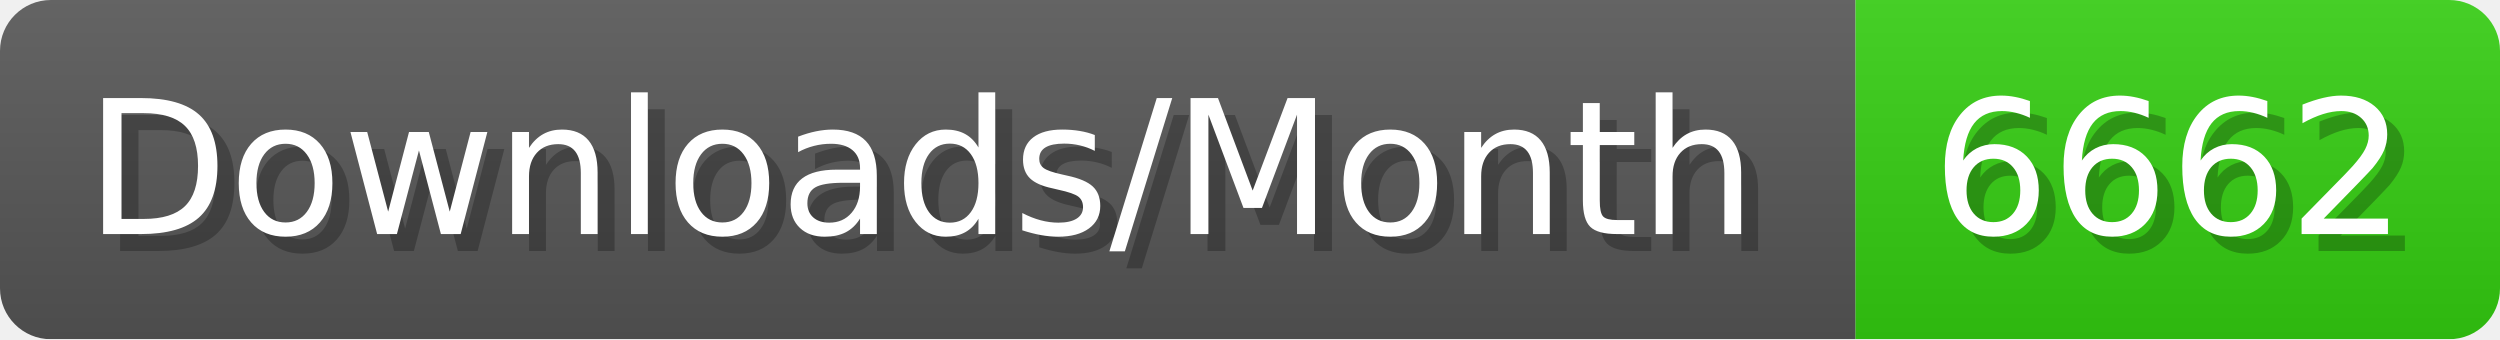
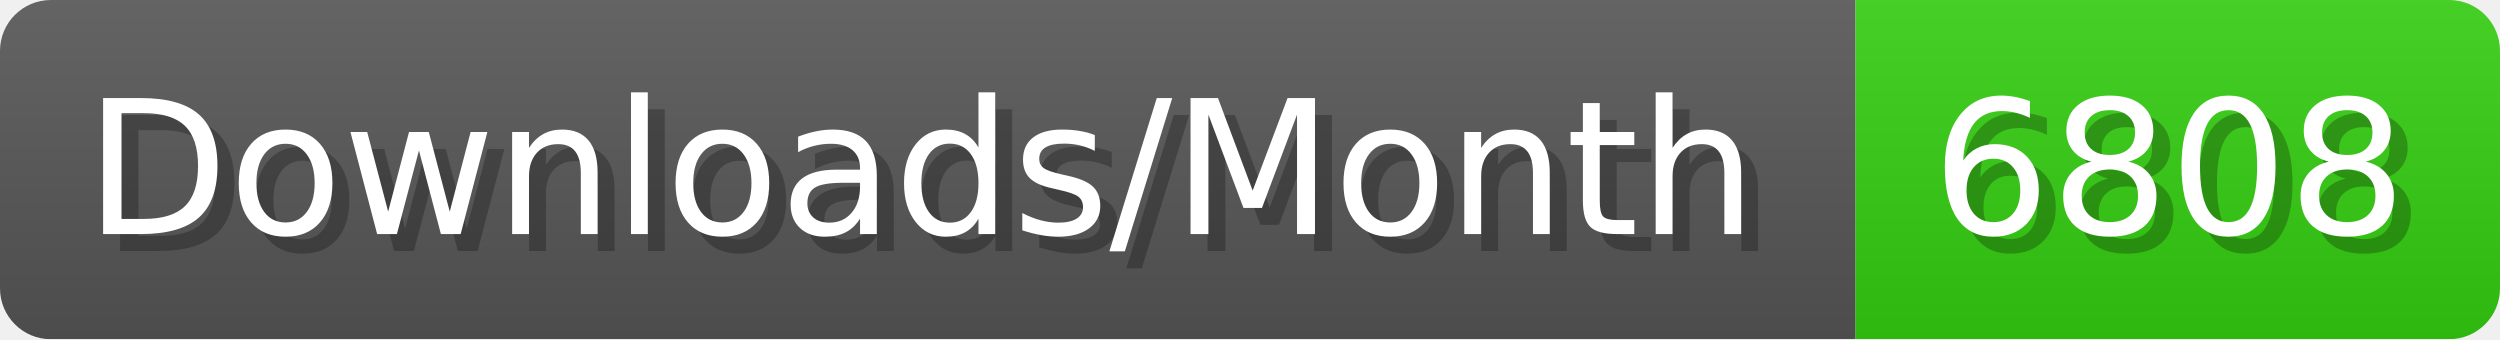
- <svg xmlns="http://www.w3.org/2000/svg" width="147.4" height="20" viewBox="0 0 1474 200" role="img" aria-label="Downloads/Month: 6662">
+ <svg xmlns="http://www.w3.org/2000/svg" width="147.4" height="20" viewBox="0 0 1474 200" role="img" aria-label="Downloads/Month: 6808">
  <linearGradient id="YlXUI" x2="0" y2="100%">
    <stop offset="0" stop-opacity=".1" stop-color="#EEE" />
    <stop offset="1" stop-opacity=".1" />
  </linearGradient>
  <mask id="JHhop">
    <rect width="1474" height="200" rx="30" fill="#FFF" />
  </mask>
  <g mask="url(#JHhop)">
    <rect width="1094" height="200" fill="#555" />
    <rect width="380" height="200" fill="#3C1" x="1094" />
    <rect width="1474" height="200" fill="url(#YlXUI)" />
  </g>
  <g aria-hidden="true" fill="#fff" text-anchor="start" font-family="Verdana,DejaVu Sans,sans-serif" font-size="110">
    <text x="60" y="148" textLength="994" fill="#000" opacity="0.25">Downloads/Month</text>
    <text x="50" y="138" textLength="994">Downloads/Month</text>
-     <text x="1149" y="148" textLength="280" fill="#000" opacity="0.25">6662</text>
-     <text x="1139" y="138" textLength="280">6662</text>
+     <text x="1149" y="148" textLength="280" fill="#000" opacity="0.25">6808</text>
+     <text x="1139" y="138" textLength="280">6808</text>
  </g>
</svg>
